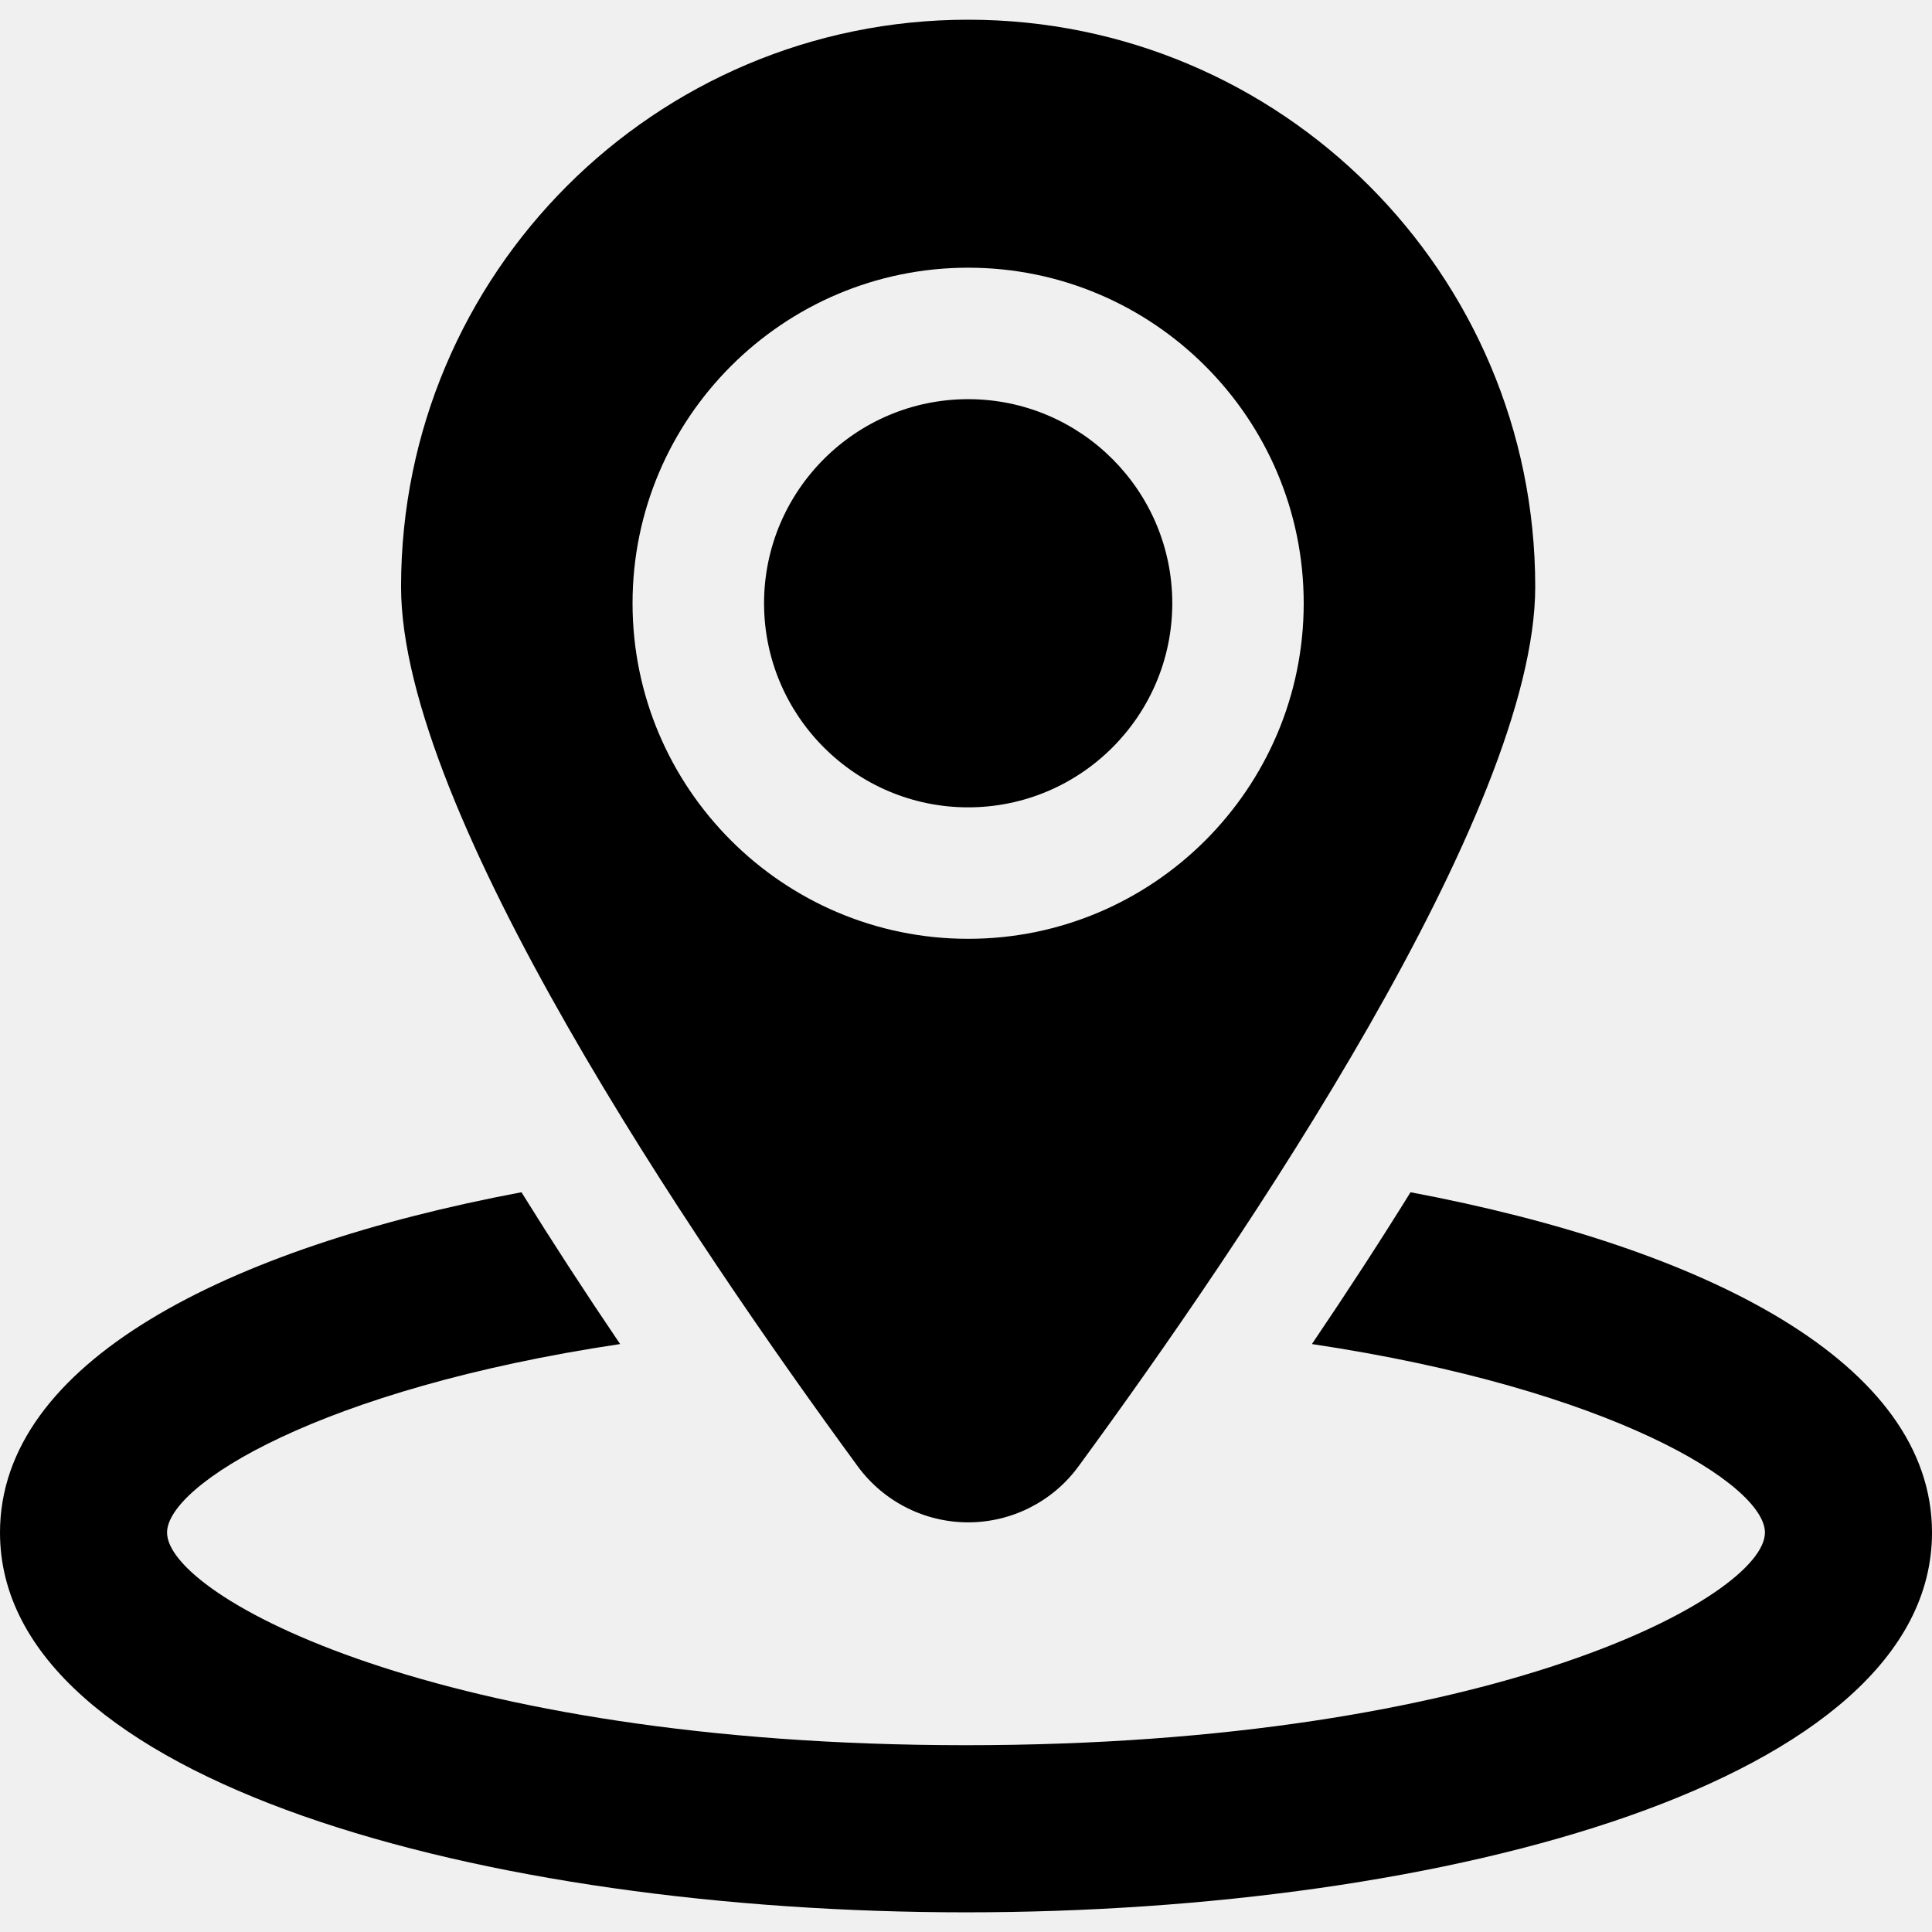
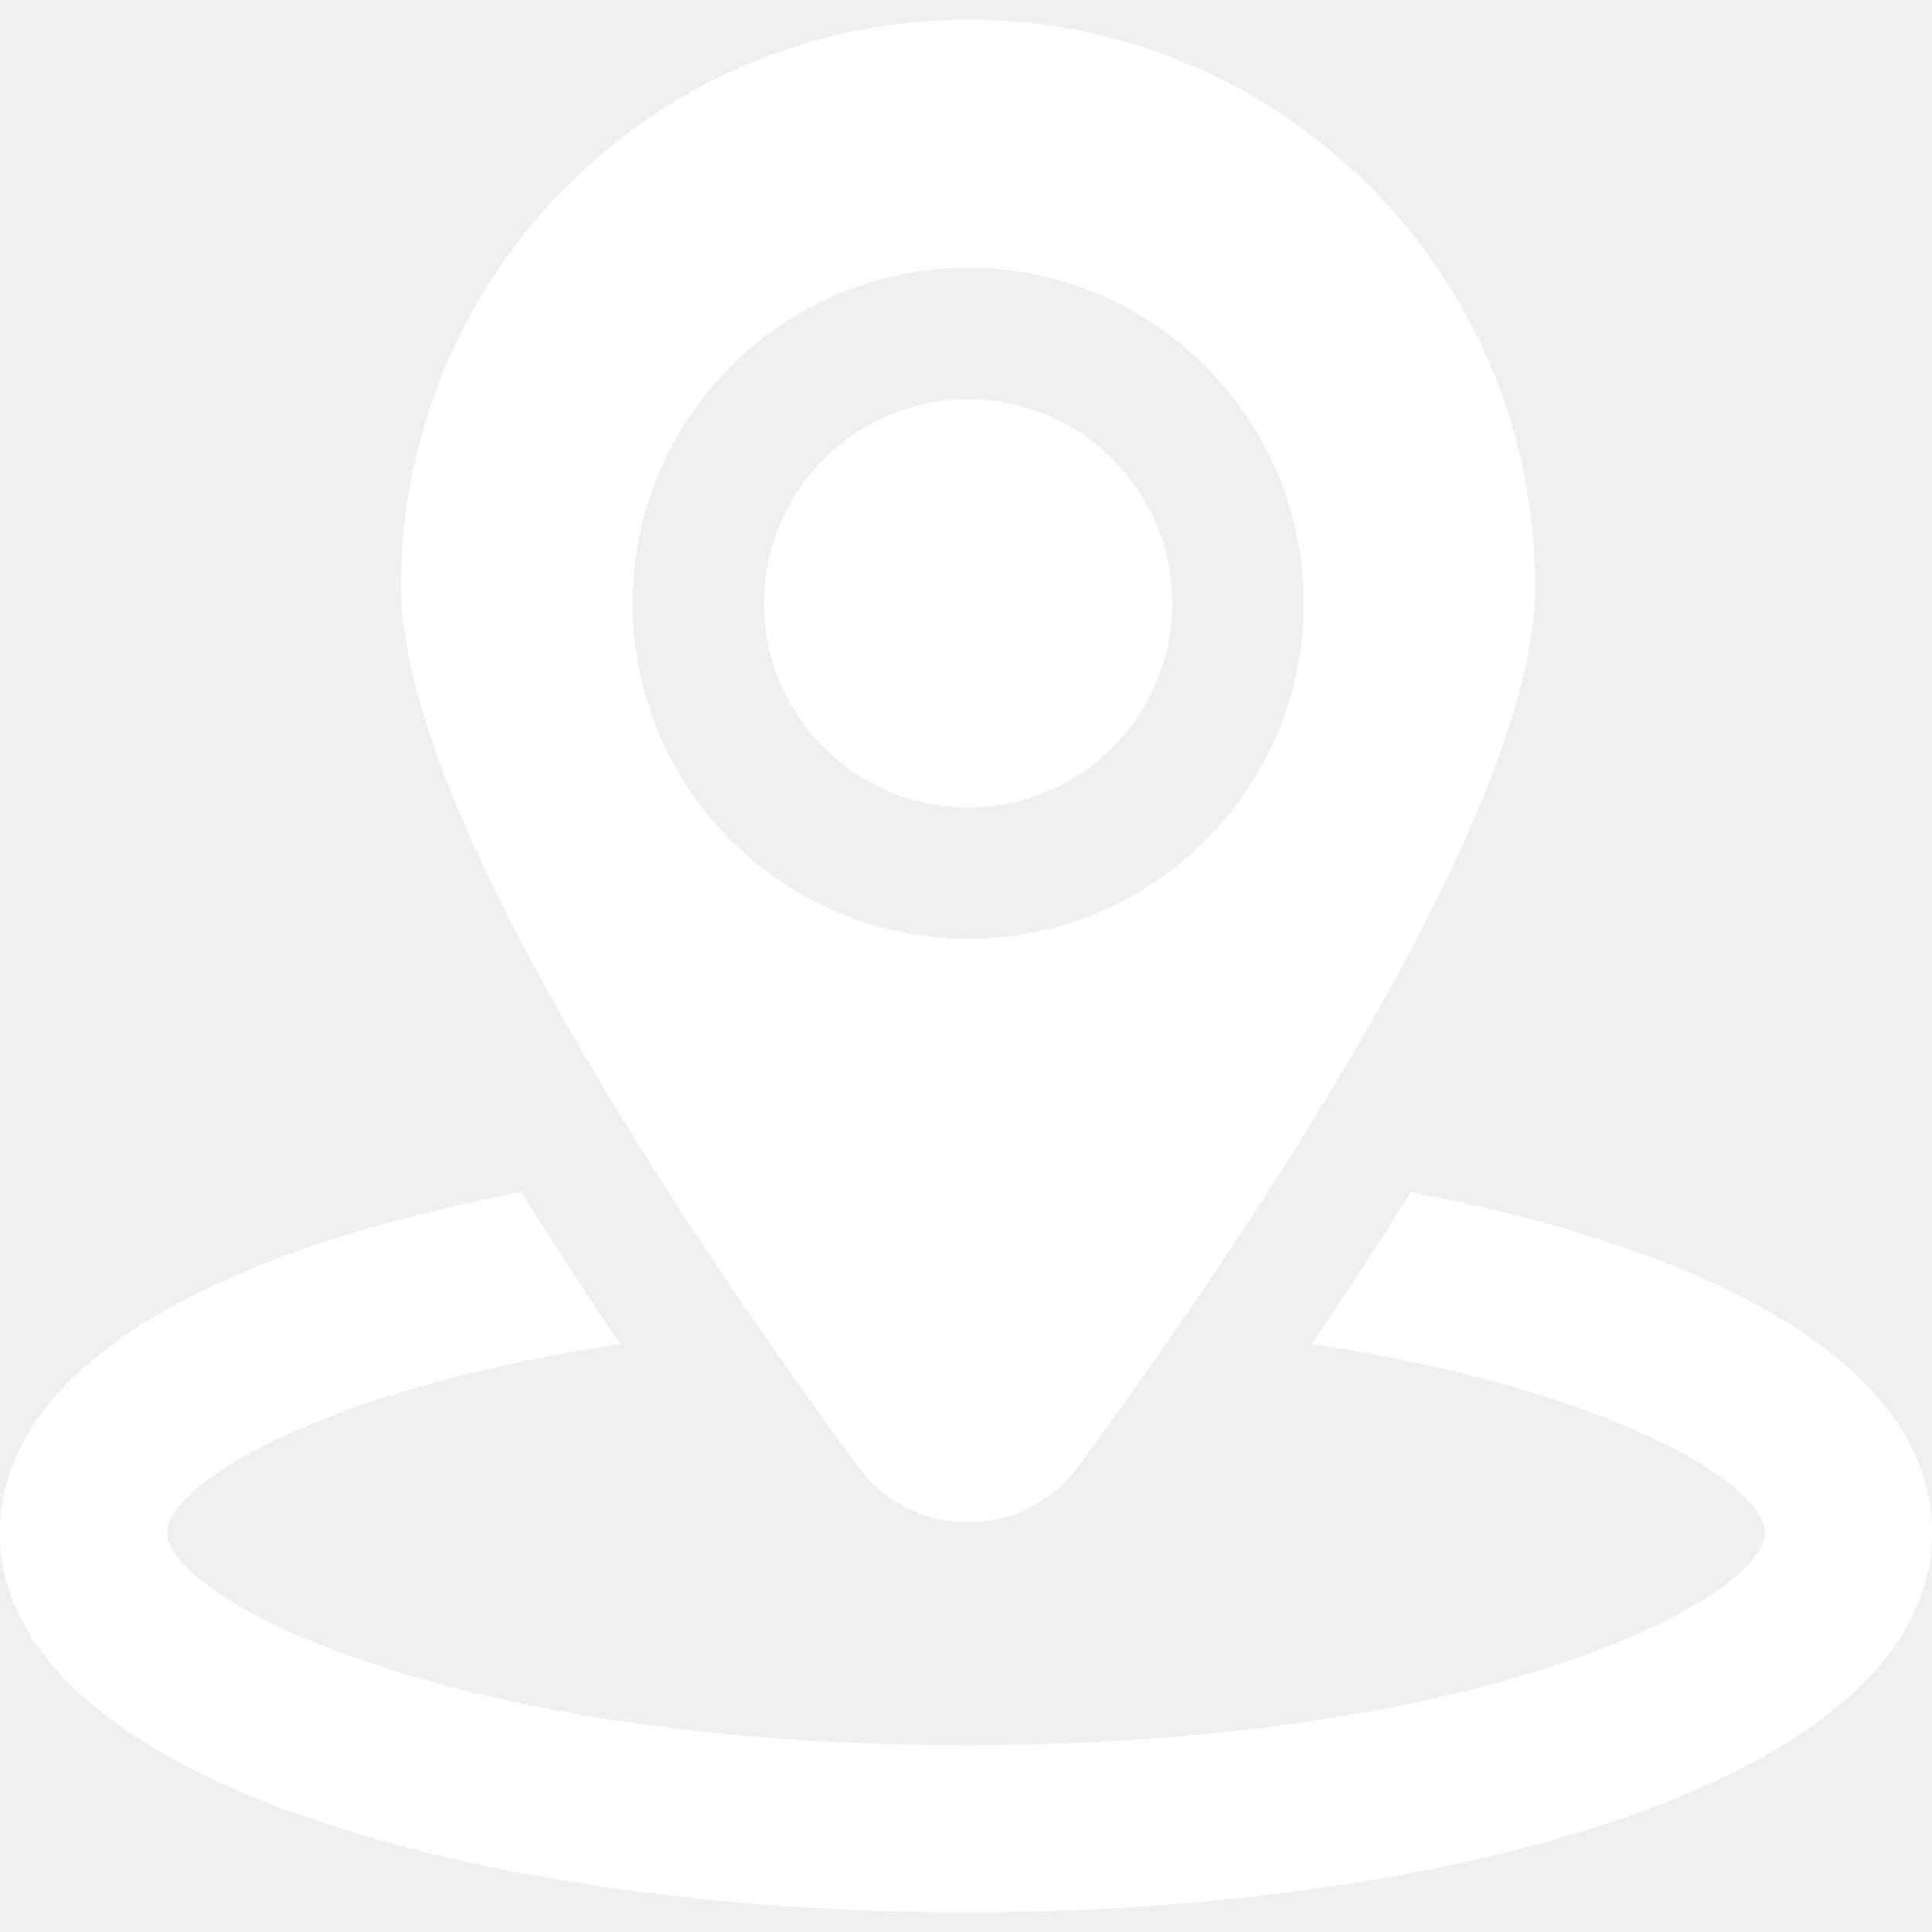
- <svg xmlns="http://www.w3.org/2000/svg" version="1.1" id="Capa_1" x="0px" y="0px" width="45.879px" height="45.879px" viewBox="0 0 45.879 45.879" style="enable-background:new 0 0 45.879 45.879;" xml:space="preserve">
+ <svg xmlns="http://www.w3.org/2000/svg" version="1.1" id="Capa_1" x="0px" y="0px" width="45.879px" height="45.879px" viewBox="0 0 45.879 45.879" style="enable-background:new 0 0 45.879 45.879; fill: white;" xml:space="preserve">
  <g>
    <g>
      <path d="M33.496,28.312c-0.715,1.153-1.496,2.355-2.342,3.605c7.115,1.064,10.758,3.343,10.758,4.477    c0,1.51-6.455,5.049-18.973,5.049c-12.517,0-18.972-3.539-18.972-5.049c0-1.134,3.642-3.412,10.759-4.477    c-0.847-1.25-1.627-2.452-2.343-3.605C5.361,29.636,0,32.358,0,36.394c0,5.92,11.541,9.018,22.939,9.018    c11.4,0,22.94-3.098,22.94-9.018C45.88,32.358,40.52,29.636,33.496,28.312z" />
      <g>
        <path d="M22.991,0.468c-7.438,0-13.467,6.029-13.467,13.465c0,5.335,6.927,15.542,10.845,20.888     c0.613,0.836,1.586,1.33,2.622,1.33c1.034,0,2.01-0.494,2.62-1.33c3.918-5.346,10.846-15.553,10.846-20.888     C36.457,6.497,30.428,0.468,22.991,0.468z M22.991,22.294c-4.395,0-7.97-3.575-7.97-7.968c0-4.394,3.575-7.969,7.97-7.969     c4.394,0,7.968,3.575,7.968,7.969C30.959,18.719,27.385,22.294,22.991,22.294z" />
        <path d="M22.991,9.479c-2.673,0-4.847,2.174-4.847,4.847c0,2.671,2.174,4.846,4.847,4.846c2.672,0,4.847-2.174,4.847-4.846     C27.838,11.652,25.663,9.479,22.991,9.479z" />
      </g>
    </g>
  </g>
  <g>
</g>
  <g>
</g>
  <g>
</g>
  <g>
</g>
  <g>
</g>
  <g>
</g>
  <g>
</g>
  <g>
</g>
  <g>
</g>
  <g>
</g>
  <g>
</g>
  <g>
</g>
  <g>
</g>
  <g>
</g>
  <g>
</g>
</svg>
